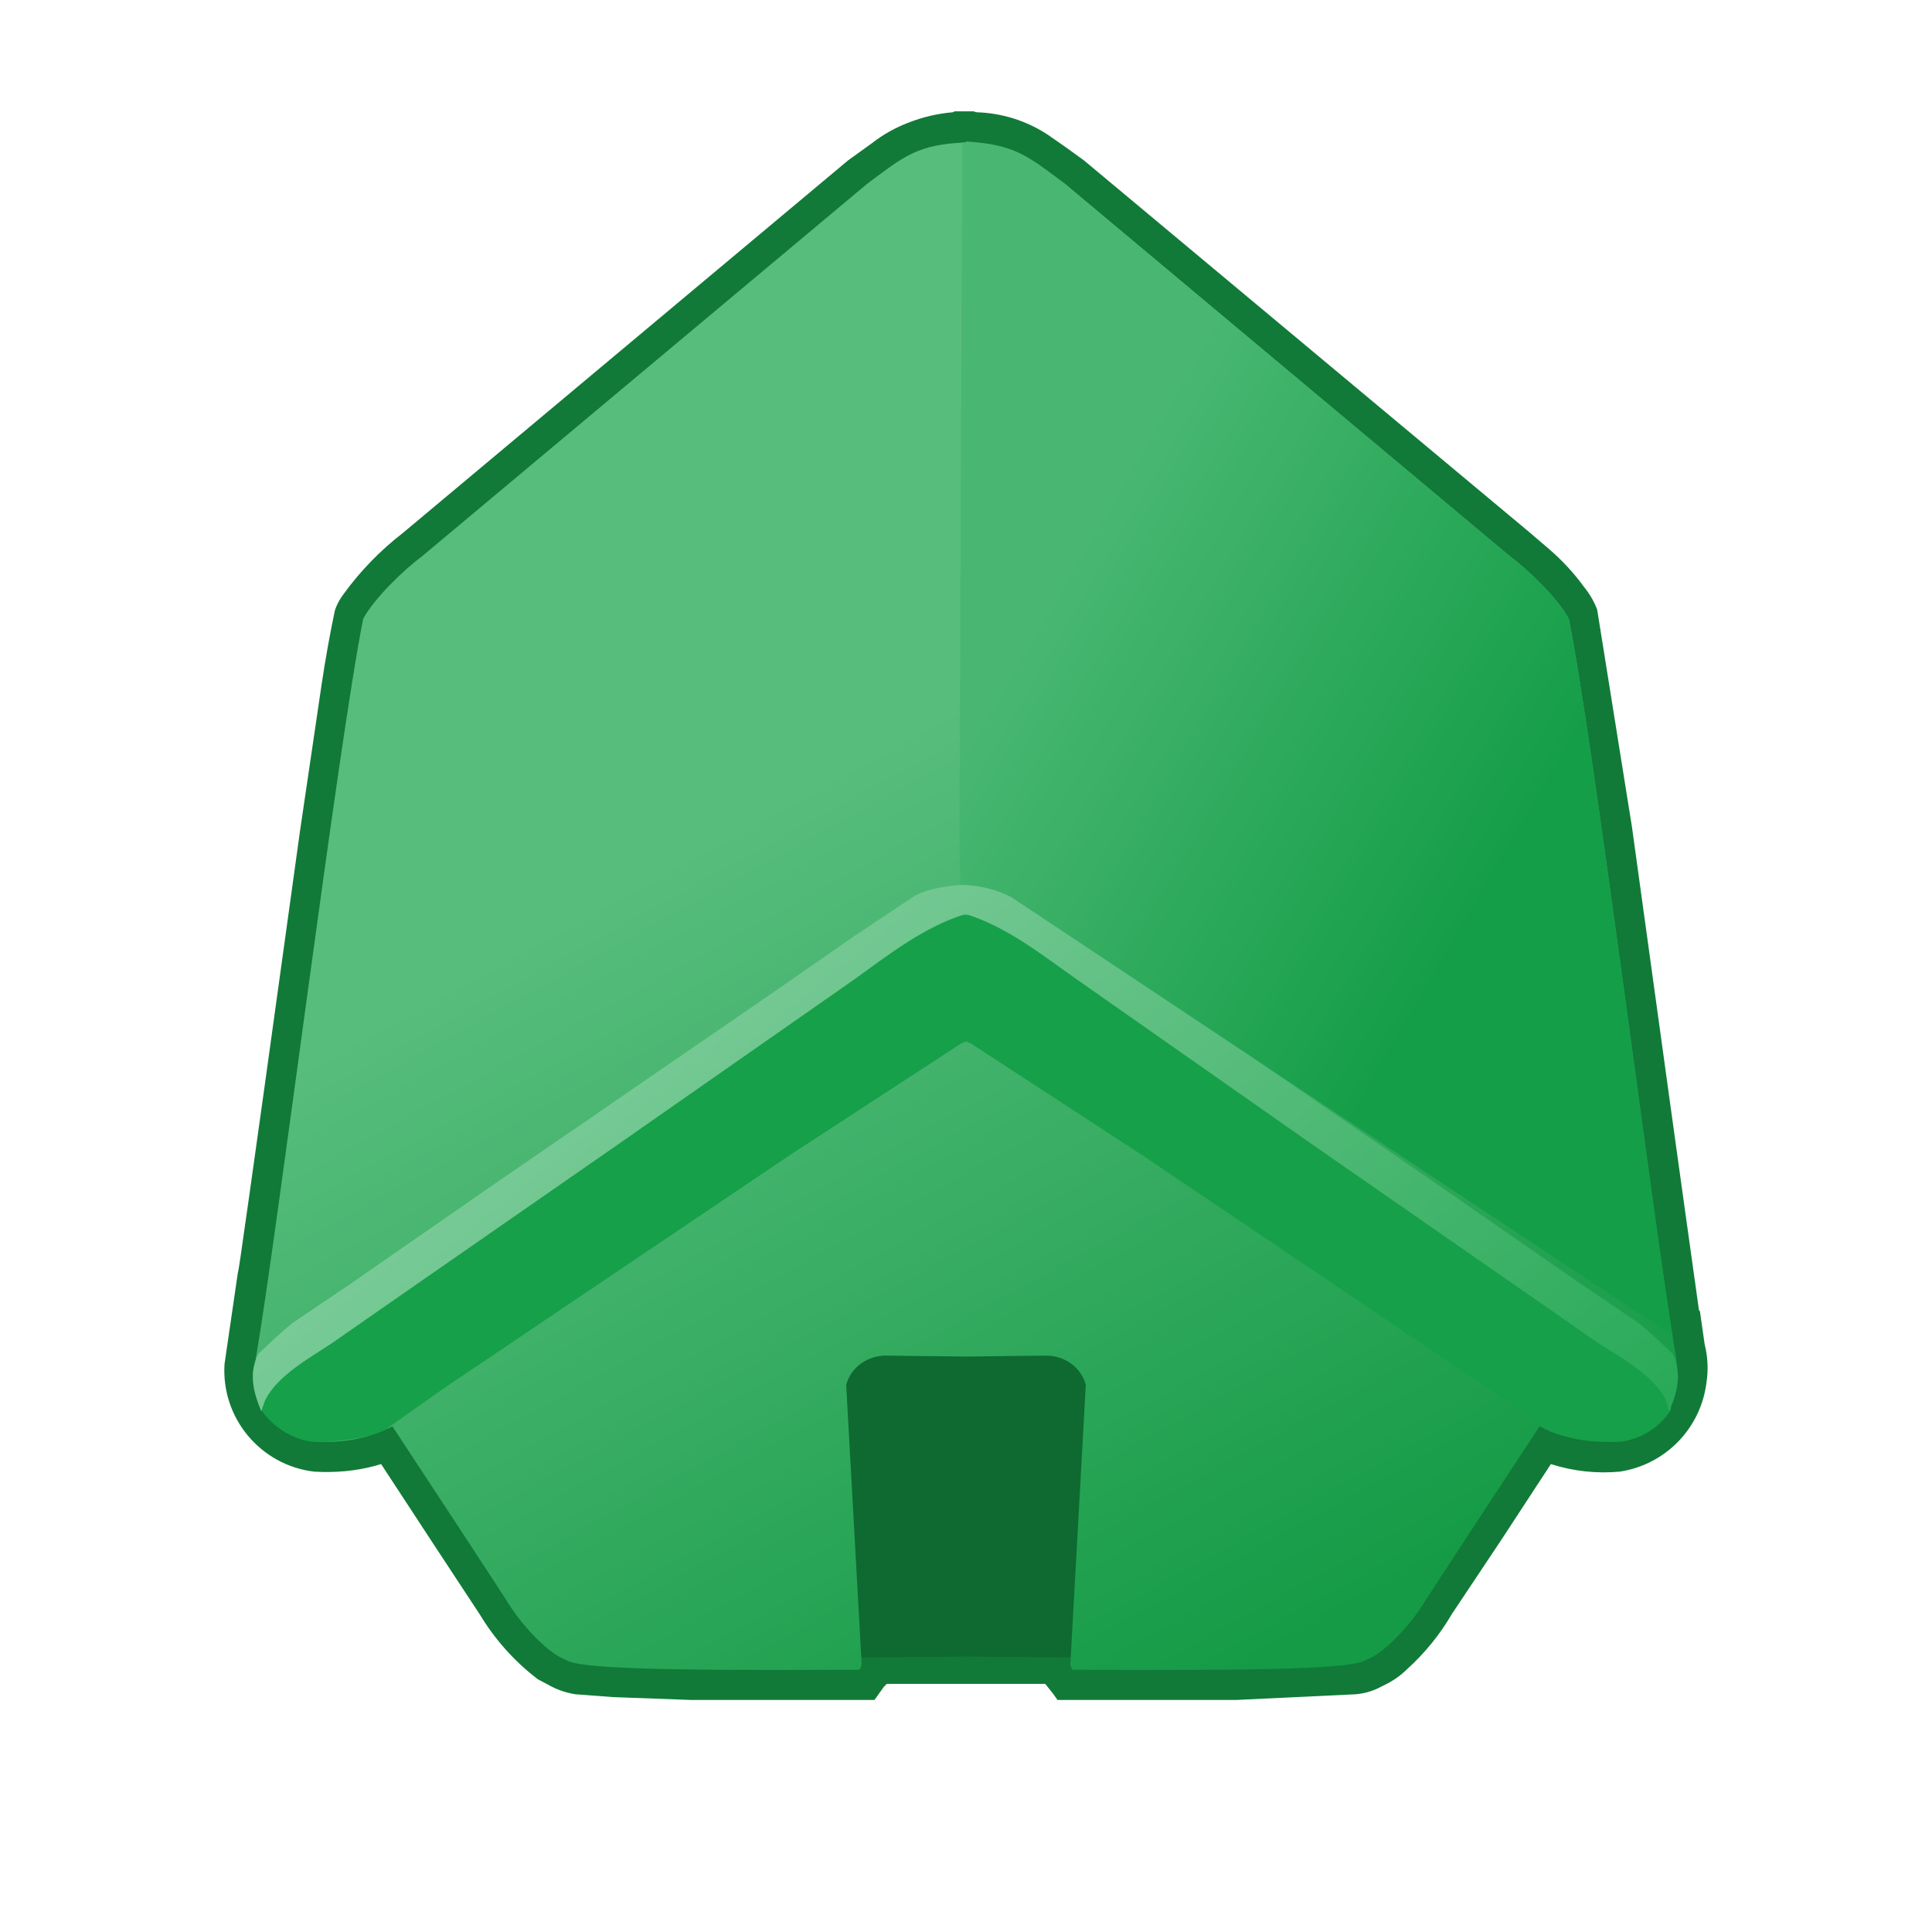
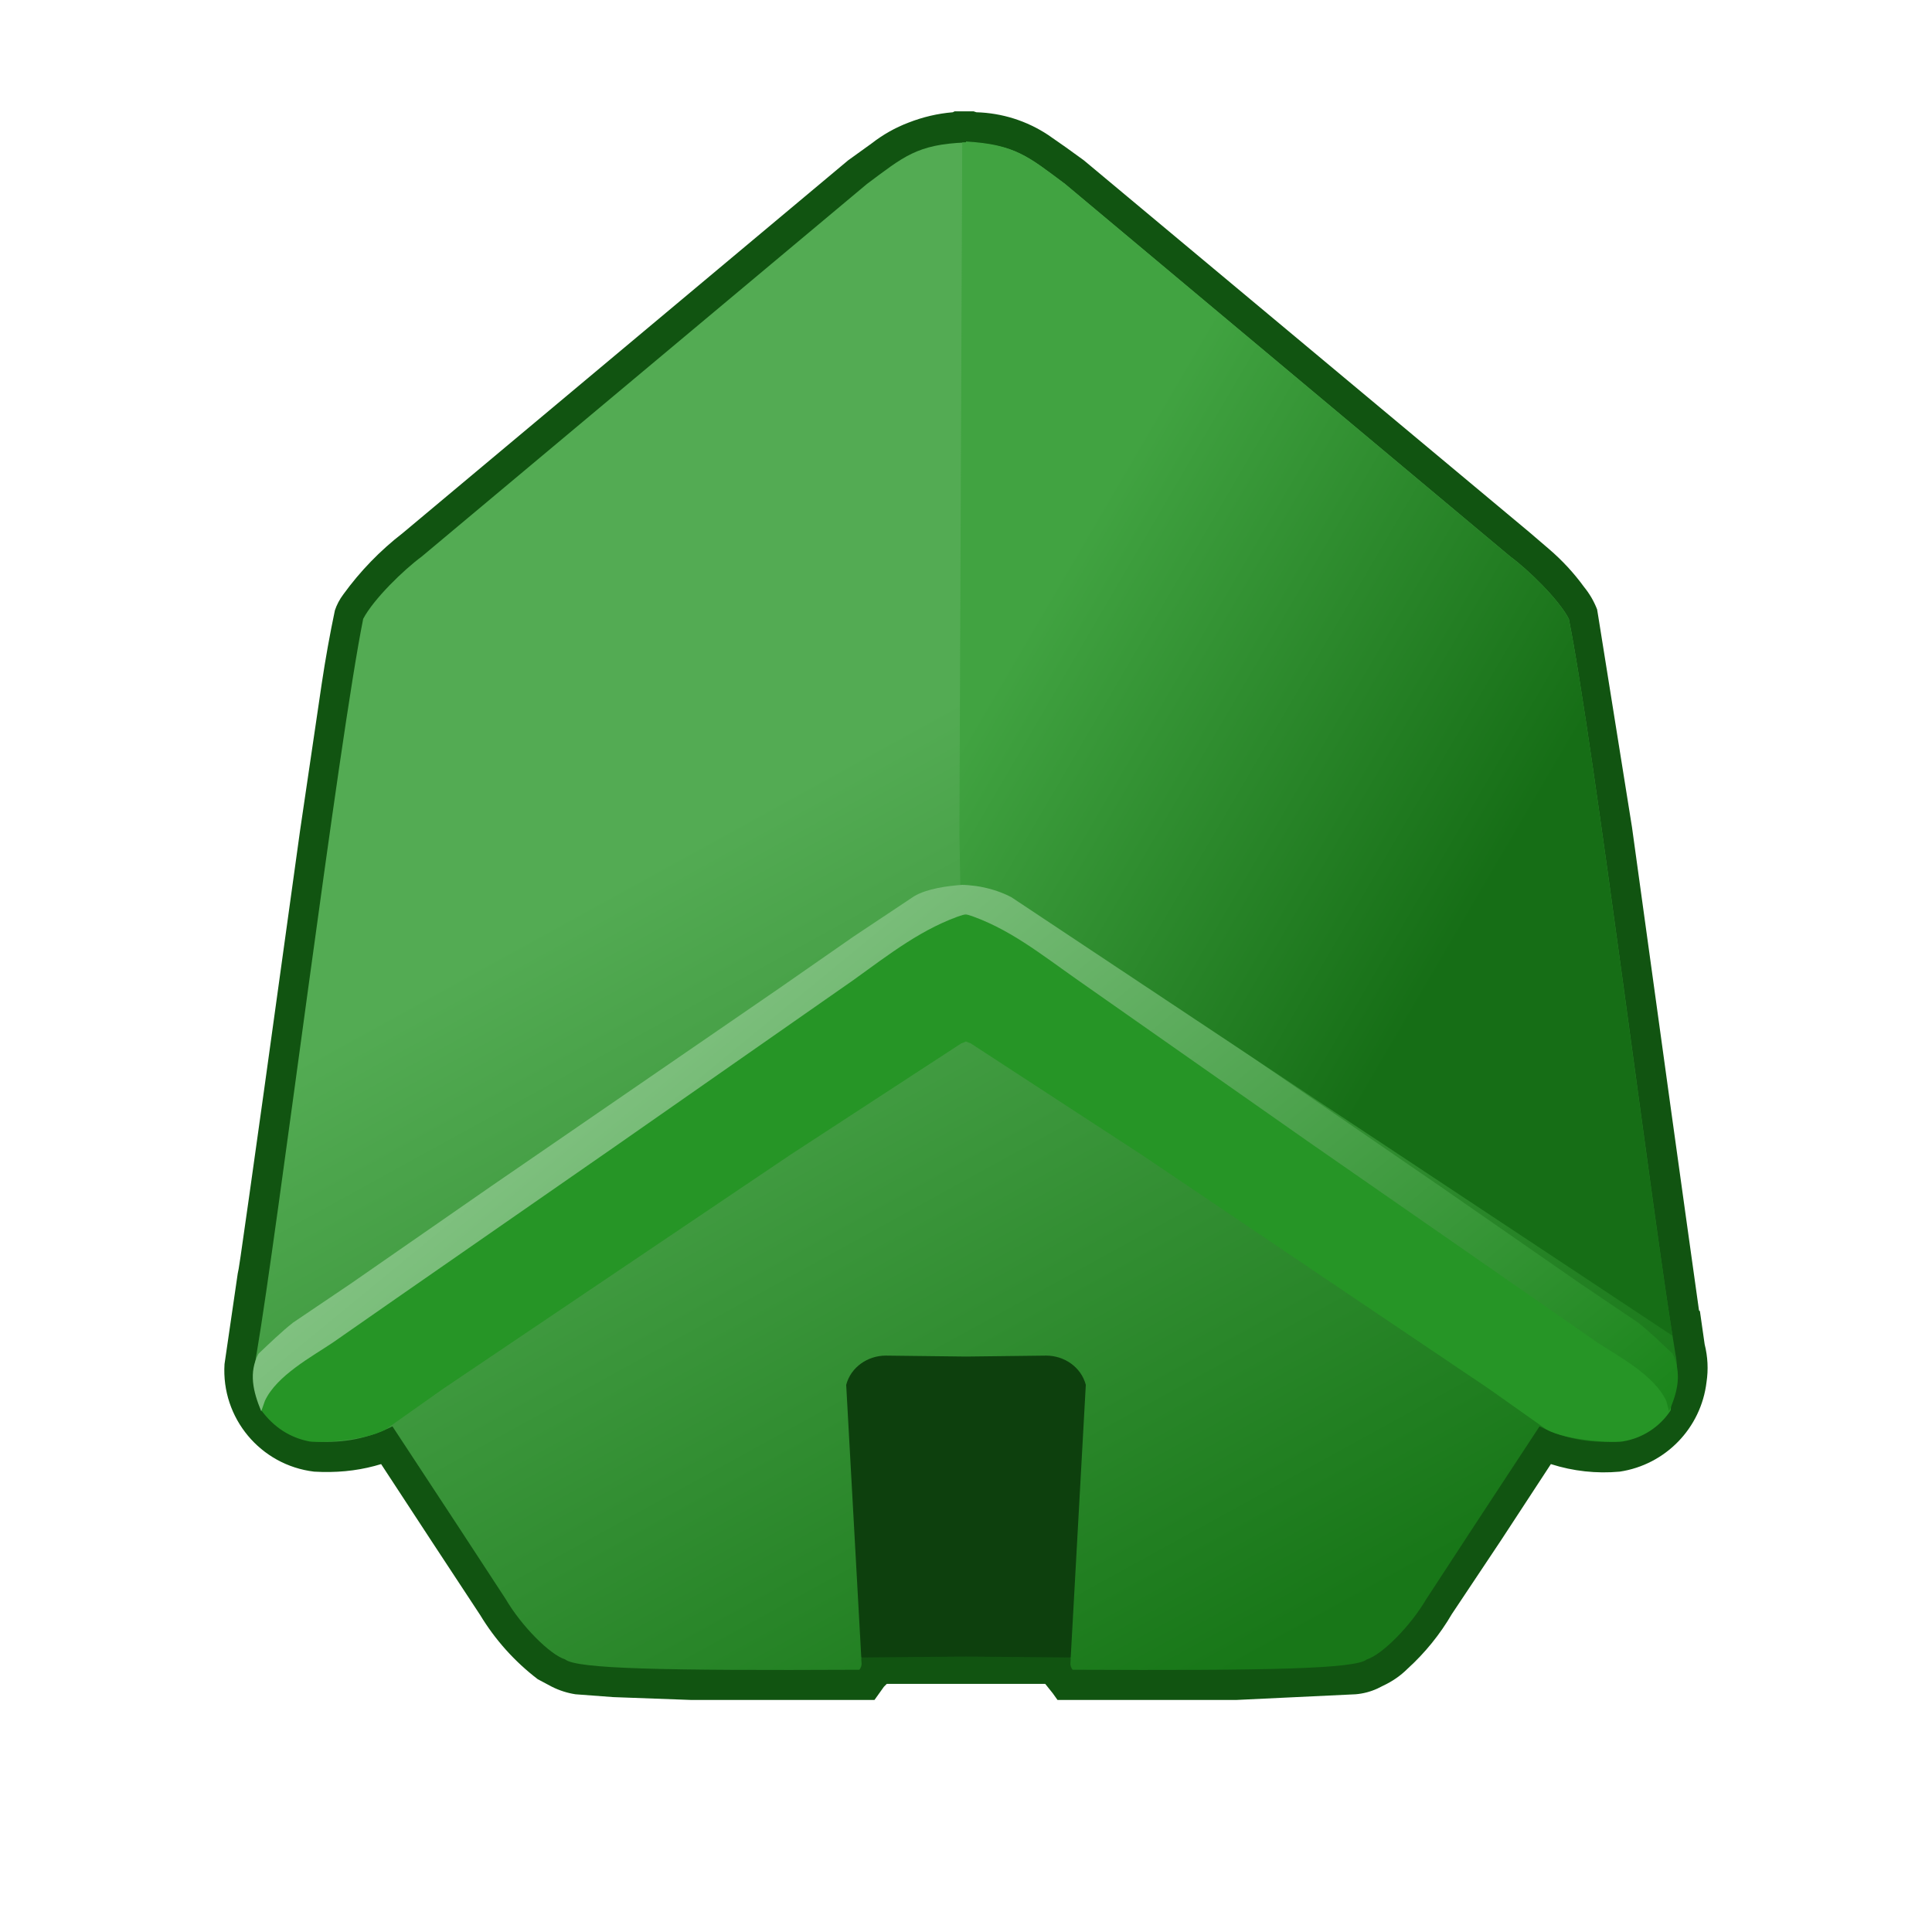
<svg xmlns="http://www.w3.org/2000/svg" xmlns:xlink="http://www.w3.org/1999/xlink" xml:space="preserve" width="128" height="128" viewBox="0 0 2048 1860">
  <defs>
    <linearGradient id="b" x1="1307.3" x2="803.2" y1="1678" y2="762.2" gradientUnits="userSpaceOnUse" spreadMethod="pad">
-       <stop class="stop0" offset="0" stop-color="#159e48" />
-       <stop class="stop1" offset="1" stop-color="#49b772" />
+       <stop class="stop0" offset="0" stop-color="#166e16" />
+       <stop class="stop1" offset="1" stop-color="#41a341" />
    </linearGradient>
    <linearGradient id="a" x1="1307.3" x2="803.2" y1="1678" y2="762.2" gradientUnits="userSpaceOnUse" spreadMethod="pad">
-       <stop class="stop0" offset="0" stop-color="#159b46" />
-       <stop class="stop1" offset="1" stop-color="#65c288" />
+       <stop class="stop0" offset="0" stop-color="#187718" />
+       <stop class="stop1" offset="1" stop-color="#6ab66a" />
    </linearGradient>
    <linearGradient id="d" x1="1337.2" x2="712.5" y1="1377.4" y2="588.2" gradientUnits="userSpaceOnUse">
-       <stop class="stop0" offset="0" stop-color="#29aa58" />
-       <stop class="stop1" offset="1" stop-color="#78ca96" />
+       <stop class="stop0" offset="0" stop-color="#1b851b" />
+       <stop class="stop1" offset="1" stop-color="#80c180" />
    </linearGradient>
    <linearGradient xlink:href="#a" id="c" x1="1307.3" x2="803.2" y1="1678" y2="762.2" gradientUnits="userSpaceOnUse" spreadMethod="pad">
-       <stop class="stop0" offset="0" stop-color="#159b46" />
-       <stop class="stop1" offset="1" stop-color="#57bd7d" />
+       <stop class="stop0" offset="0" stop-color="#187718" />
+       <stop class="stop1" offset="1" stop-color="#53ab53" />
    </linearGradient>
    <linearGradient xlink:href="#b" id="e" x1="1583.3" x2="1099.7" y1="838" y2="555.4" gradientUnits="userSpaceOnUse" spreadMethod="pad" />
  </defs>
-   <path fill="#117a38" d="M1010 25q-24 2-47 11-21 8-39 22l-25 18-472 395a318 318 0 0 0-63 65q-6 8-9 17-8 38-14 78l-23 156-38 274-16 114-9 63-2 13-1 5-14 96a108 108 0 0 0 95 114q34 2 64-6l7-2 55 84 50 76a245 245 0 0 0 61 68l15 8q12 6 25 8l40 3 82 3h195l10-14 3-3h168l8 10 5 7h190l126-6q12-1 23-6l6-3q15-7 26-18a245 245 0 0 0 47-58l52-78 53-81a184 184 0 0 0 73 8 109 109 0 0 0 92-95q3-20-2-40l-5-35-1-1-14-100-16-115-41-297-36-225-1-6q-5-13-14-24-16-22-37-40l-21-18-472-394q-19-14-38-27a145 145 0 0 0-76-24l-3-1h-20z" />
+   <path fill="#115411" d="M1010 25q-24 2-47 11-21 8-39 22l-25 18-472 395a318 318 0 0 0-63 65q-6 8-9 17-8 38-14 78l-23 156-38 274-16 114-9 63-2 13-1 5-14 96a108 108 0 0 0 95 114q34 2 64-6l7-2 55 84 50 76a245 245 0 0 0 61 68l15 8q12 6 25 8l40 3 82 3h195l10-14 3-3h168l8 10 5 7h190l126-6q12-1 23-6l6-3q15-7 26-18a245 245 0 0 0 47-58l52-78 53-81a184 184 0 0 0 73 8 109 109 0 0 0 92-95q3-20-2-40l-5-35-1-1-14-100-16-115-41-297-36-225-1-6q-5-13-14-24-16-22-37-40l-21-18-472-394q-19-14-38-27a145 145 0 0 0-76-24l-3-1h-20z" />
  <path fill="url(#c)" d="M272 1341c22-129 87-650 113-779 11-21 43-52 62-66l472-395c39-29 53-42 105-44 52 2 66 15 105 44l472 395c19 14 51 45 62 66 26 129 91 650 113 779m0 0a78 78 0 0 1-64 93q-42 3-80-16l-69 105-51 78c-17 29-47 59-63 64-12 10-101 12-312 11-7-9 6-15-13-17H924c-19 2-6 8-13 17-211 1-300-1-312-11-16-5-46-35-63-64l-51-78-69-105q-38 19-80 16-33-5-52-33a78 78 0 0 1-12-60" />
-   <path fill="#0e6a30" d="M939 1343c-19 0-37 12-42 31l16 289 111-1 111 1 16-289c-5-19-23-31-42-31l-85 1Z" />
-   <path fill="#16a049" d="M1021 844h6m0 32c16 1 38 4 51 12q33 21 65 43a8910 9239 0 0 0 80 54l305 211 149 103a3358 3482 0 0 1 60 41c36 25 38 15 34 61a75 75 0 0 1-51 33c-13 2-68-2-84-15l-58-41-368-248-181-118a38 40 0 0 1-5-2 38 40 0 0 1-5 2l-181 118-368 248-58 41c-16 13-71 17-84 15q-31-6-51-33c-4-46-2-36 34-61a3358 3482 0 0 1 60-41l149-103 305-211a8910 9239 0 0 0 80-54q32-22 65-43c13-8 35-11 51-12" />
+   <path fill="#0d400d" d="M939 1343c-19 0-37 12-42 31l16 289 111-1 111 1 16-289c-5-19-23-31-42-31l-85 1Z" />
+   <path fill="#269526" d="M1021 844h6m0 32c16 1 38 4 51 12q33 21 65 43a8910 9239 0 0 0 80 54l305 211 149 103a3358 3482 0 0 1 60 41c36 25 38 15 34 61a75 75 0 0 1-51 33c-13 2-68-2-84-15l-58-41-368-248-181-118a38 40 0 0 1-5-2 38 40 0 0 1-5 2l-181 118-368 248-58 41c-16 13-71 17-84 15q-31-6-51-33c-4-46-2-36 34-61a3358 3482 0 0 1 60-41l149-103 305-211a8910 9239 0 0 0 80-54q32-22 65-43c13-8 35-11 51-12" />
  <path fill="url(#d)" d="M1023 462h6m0 0c17 1 39 4 54 12l67 43 82 55 317 210 154 103 63 41c12 9 27 23 38 33 10 20 6 40-4 61l-3-11c-13-27-52-47-76-62l-70-47-245-164-256-173c-40-27-77-56-123-70h-1c-46 14-84 43-123 70L646 736 401 900l-70 47c-23 15-62 35-75 62l-4 11c-9-21-14-41-3-61 11-10 26-24 38-33l63-41 154-103 317-210 82-55 67-43c14-8 37-11 53-12" transform="matrix(.964 0 0 1 34 382)" />
  <path fill="url(#e)" d="M1024 57h-4l-3 733 1 54s27-1 54 13l325 216 376 249c-25-155-85-637-110-760-11-21-43-52-62-66l-472-395c-39-29-53-42-105-45z" style="mix-blend-mode:normal" />
</svg>
